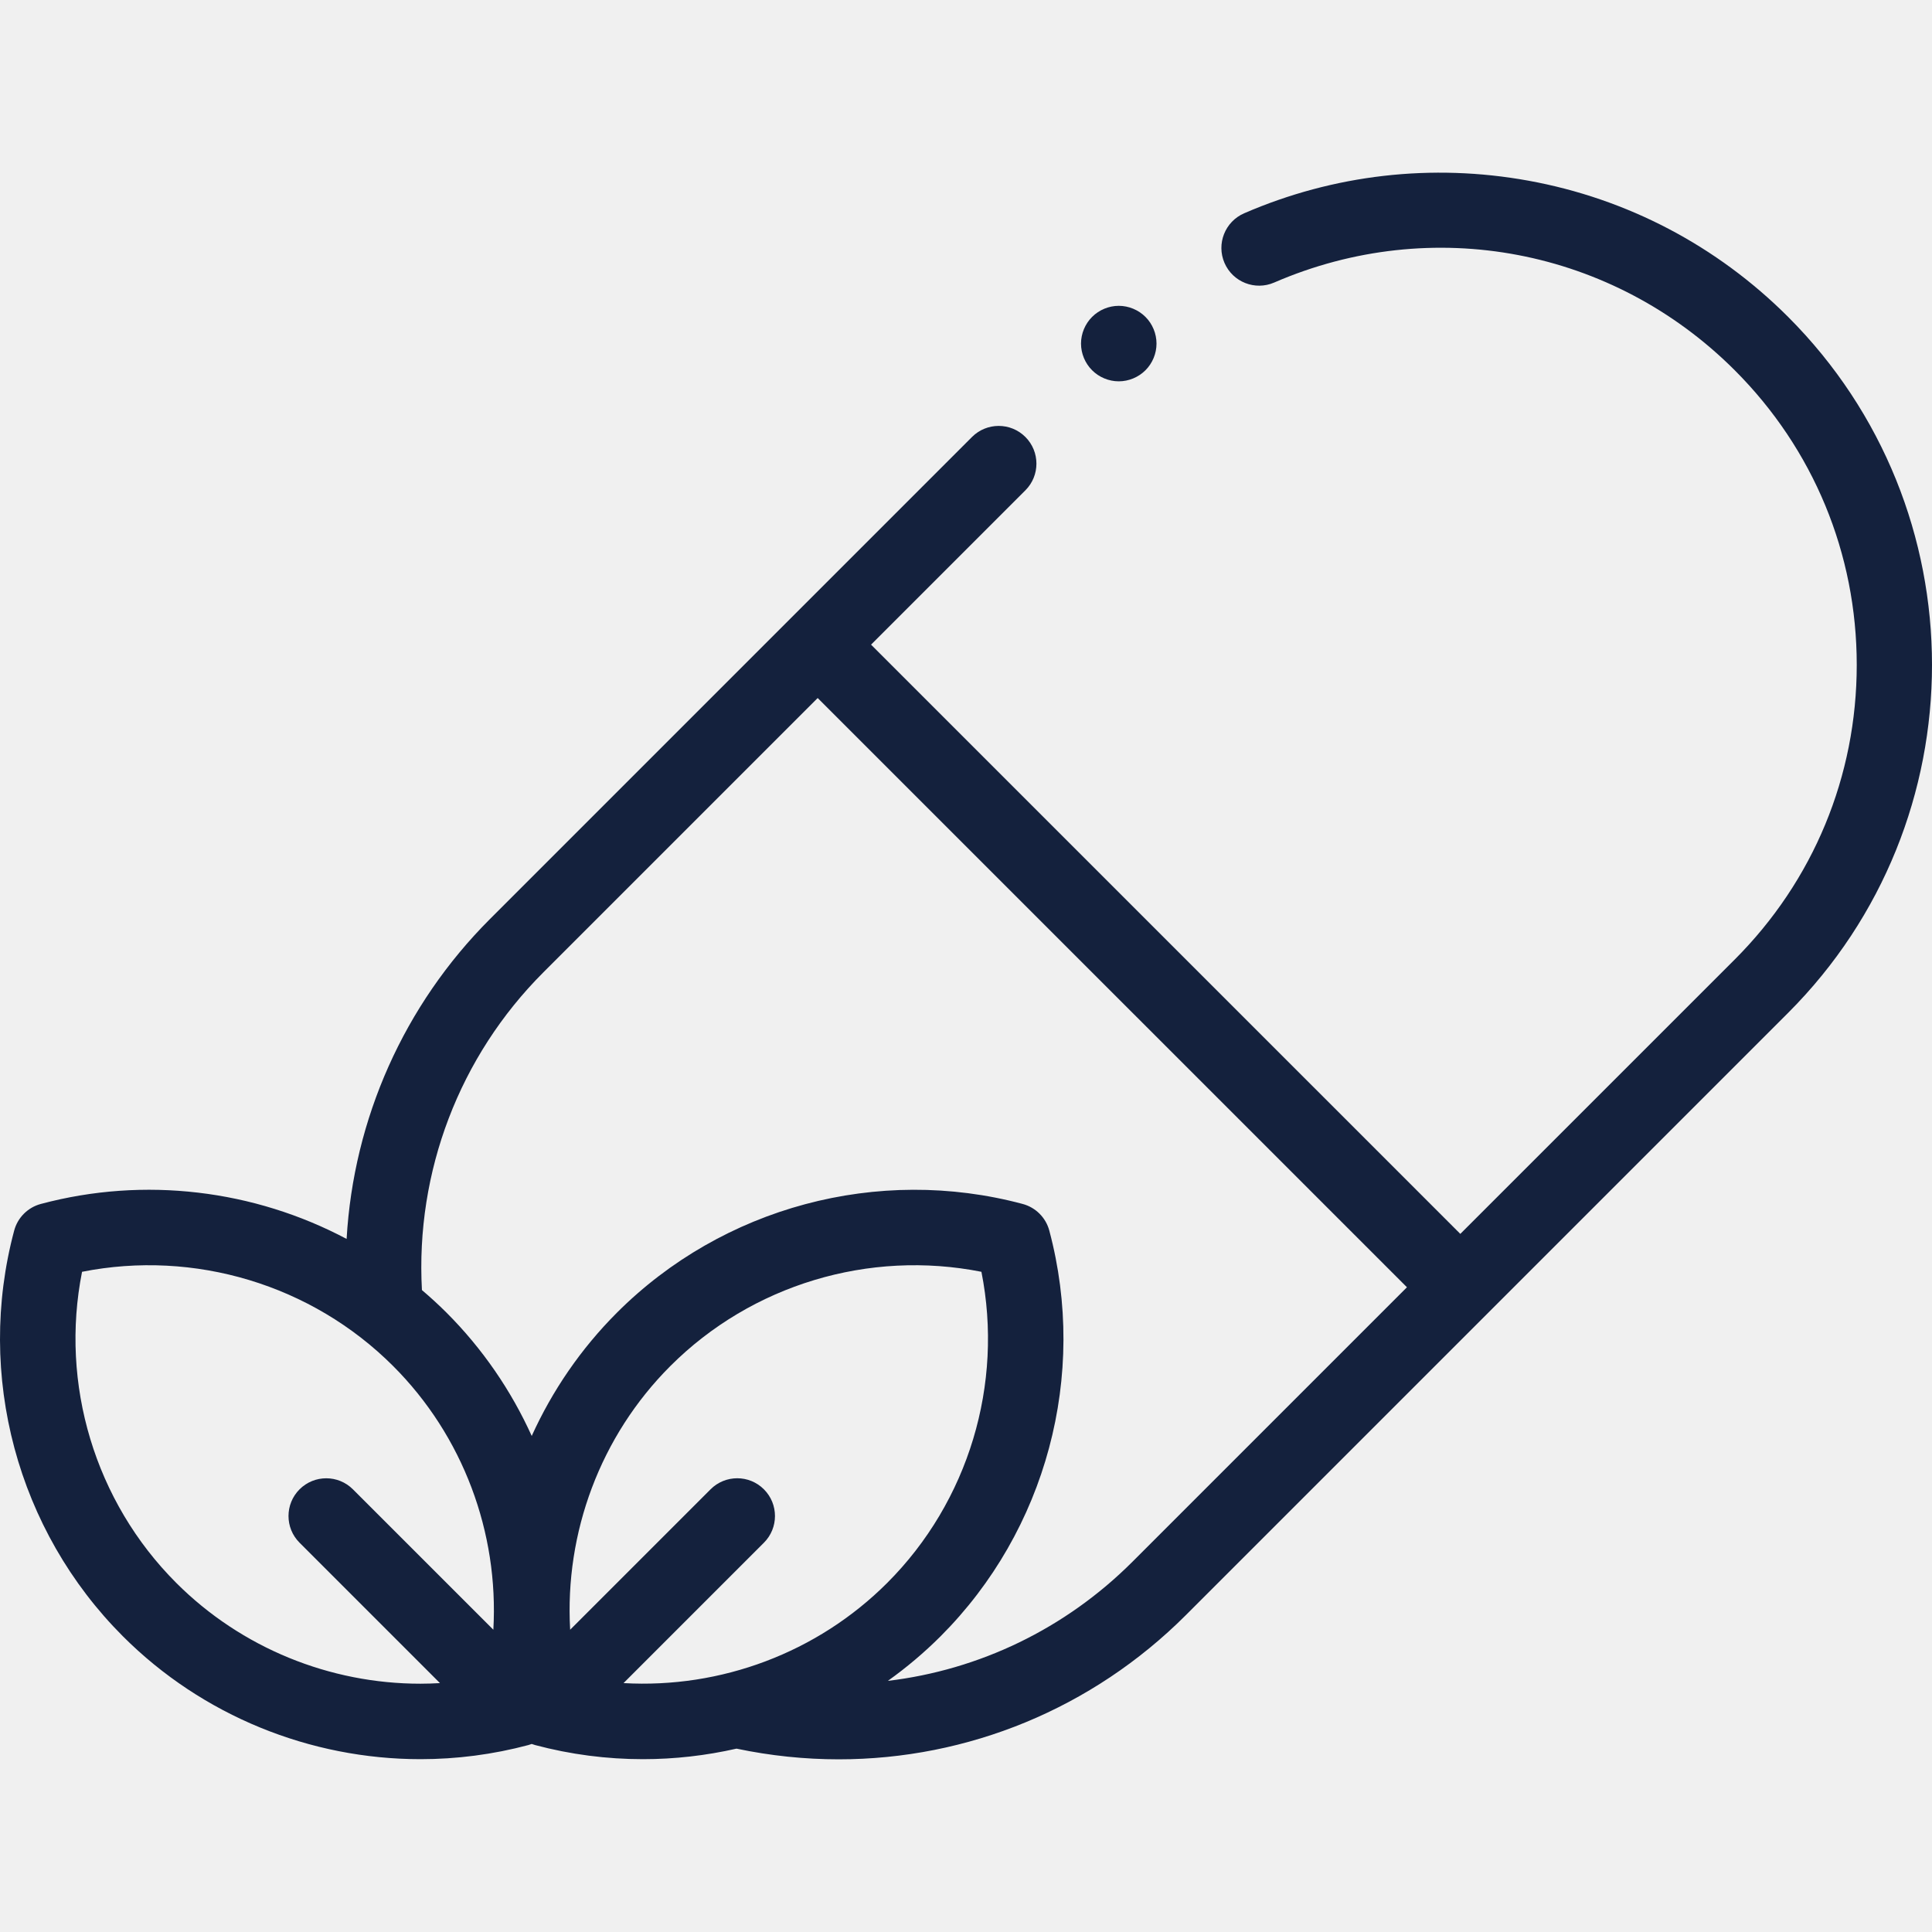
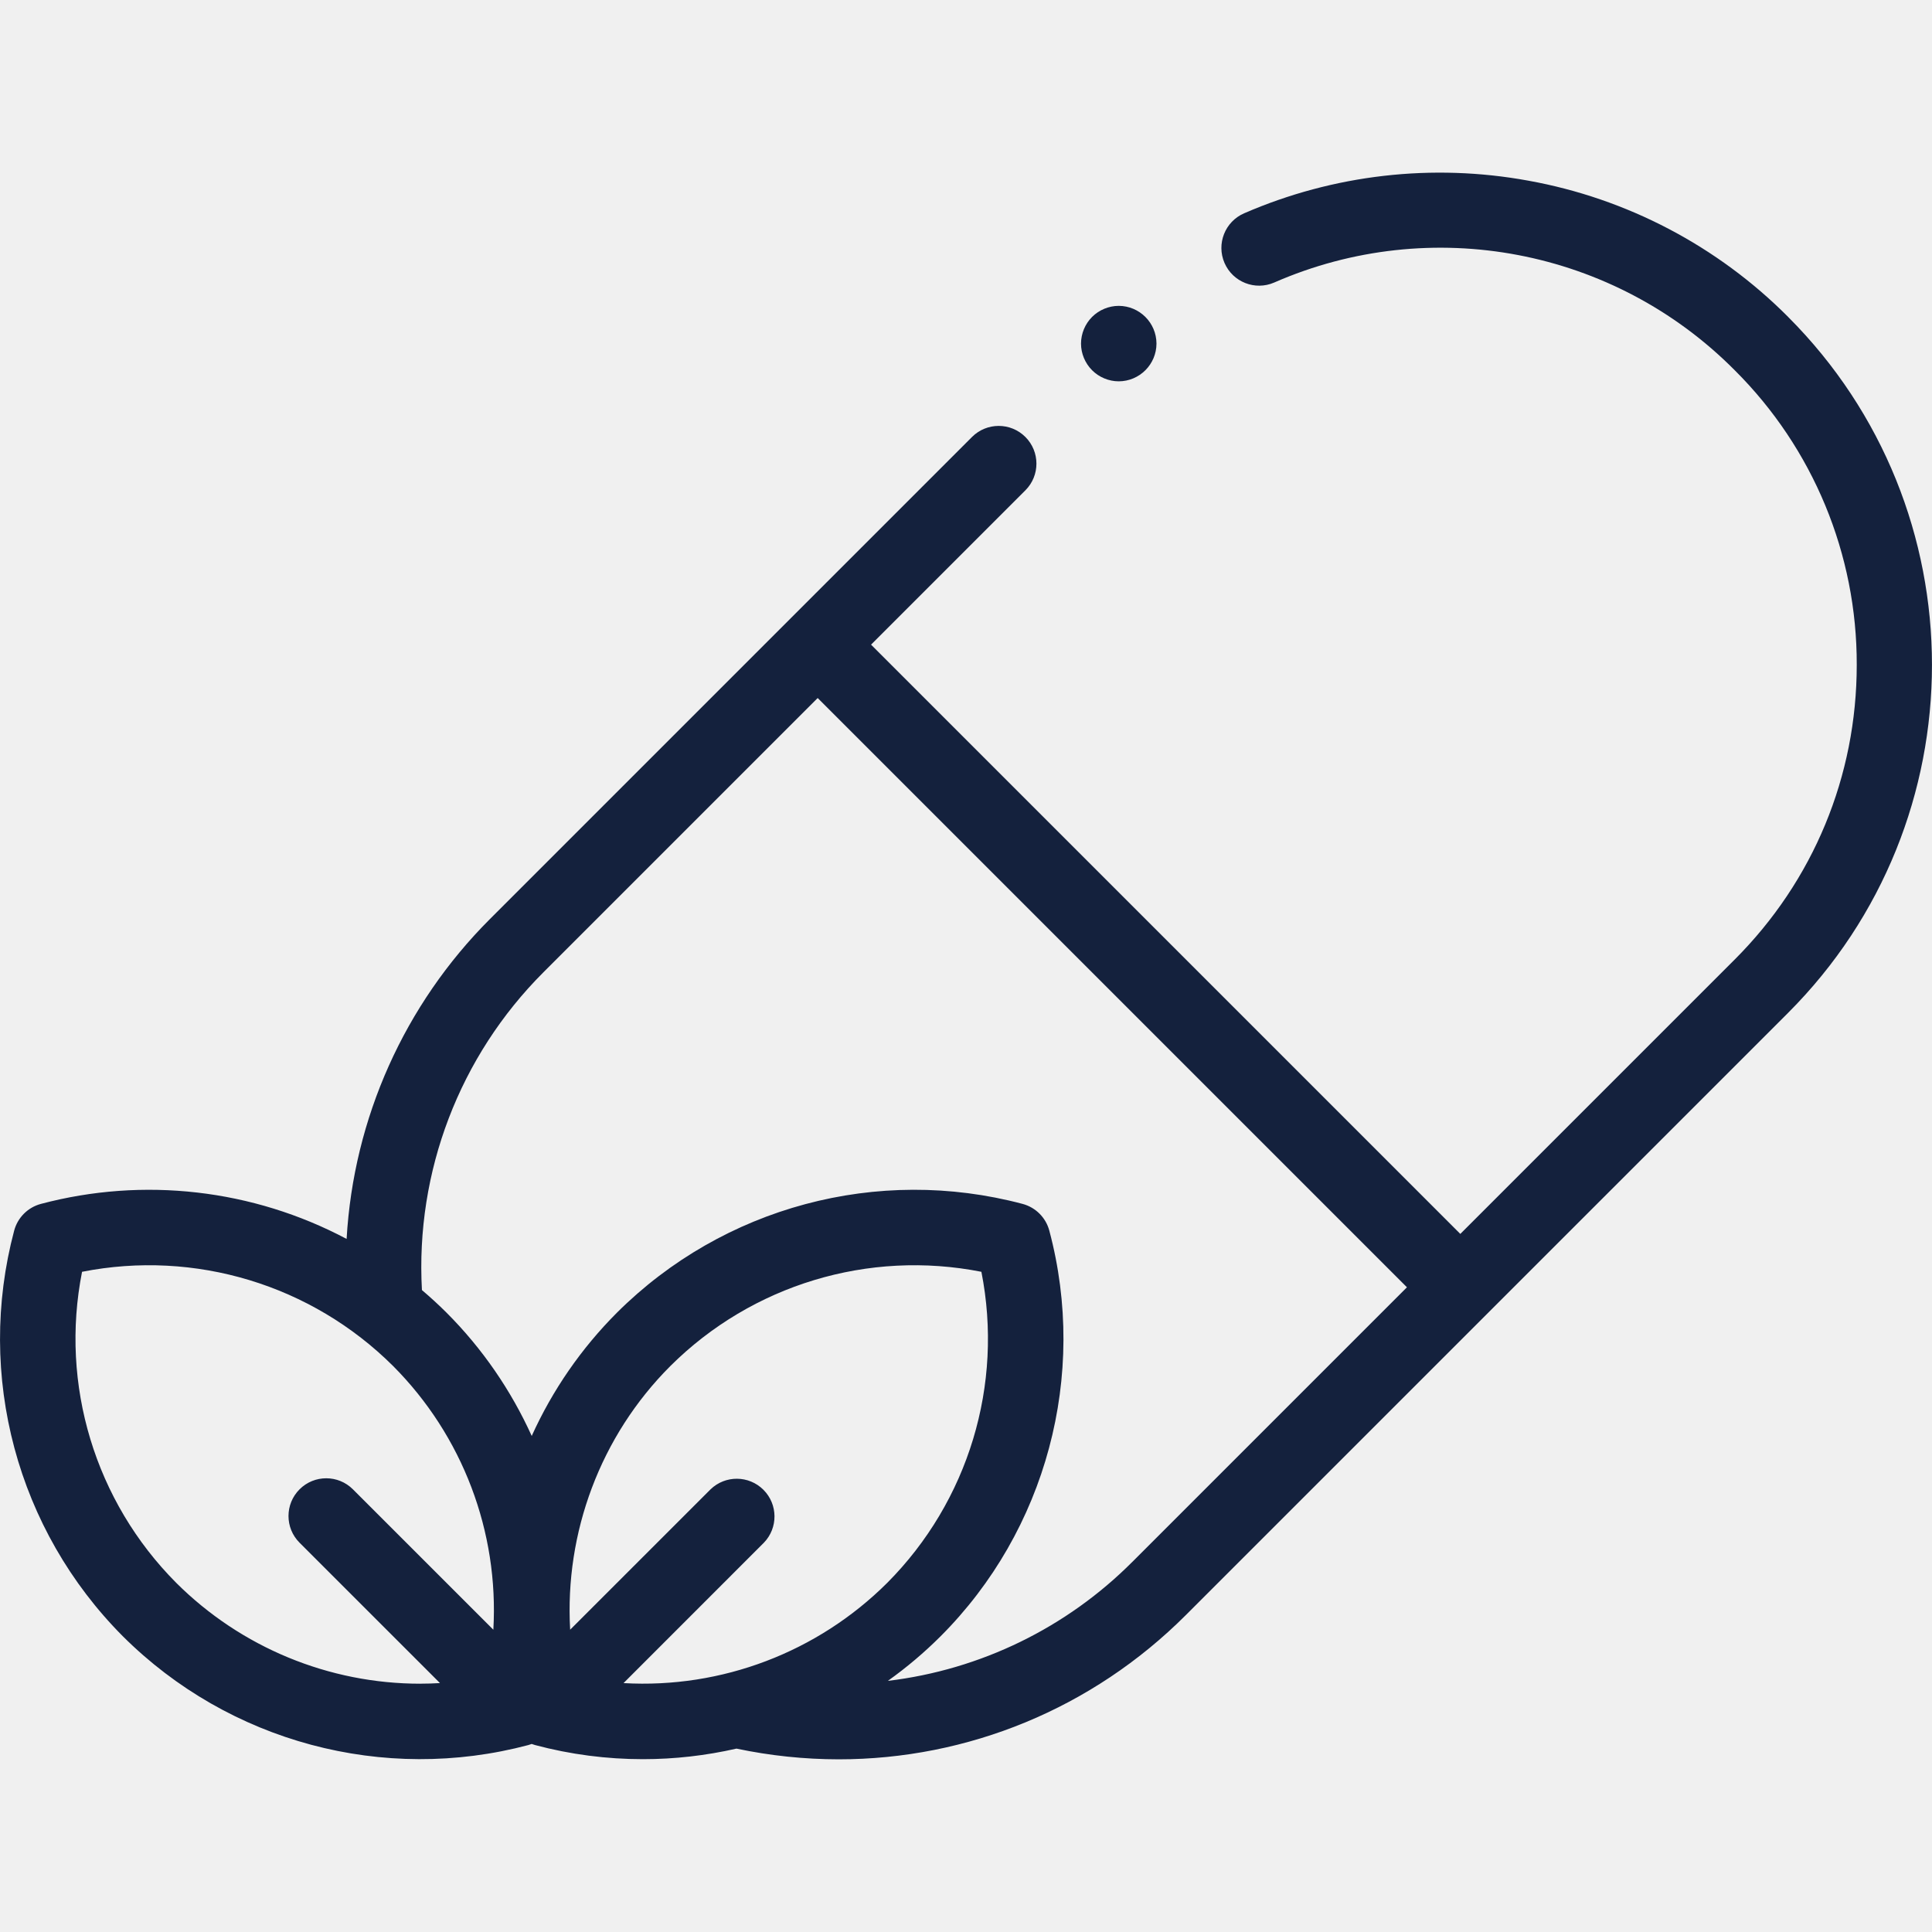
- <svg xmlns="http://www.w3.org/2000/svg" width="64" height="64" viewBox="0 0 64 64" fill="none">
-   <g clip-path="url(#clip0)">
-     <path d="M59.233 10.497C56.874 8.139 53.899 6.579 50.629 5.985C47.436 5.406 44.18 5.779 41.213 7.066C40.58 7.341 40.289 8.077 40.563 8.71C40.838 9.344 41.575 9.635 42.208 9.36C47.441 7.09 53.43 8.231 57.465 12.265C60.072 14.872 61.507 18.338 61.507 22.025C61.507 25.712 60.072 29.178 57.465 31.785L48.375 40.874L28.855 21.355L33.967 16.243C34.455 15.755 34.455 14.963 33.967 14.475C33.479 13.987 32.687 13.987 32.199 14.475L16.23 30.445C13.383 33.291 11.71 37.068 11.482 41.041C8.416 39.416 4.792 38.963 1.354 39.882C0.922 39.997 0.584 40.334 0.469 40.767C-0.81 45.555 0.571 50.703 4.071 54.204C6.708 56.841 10.281 58.275 13.93 58.275C15.124 58.275 16.327 58.121 17.508 57.806C17.512 57.805 17.515 57.803 17.518 57.802C17.551 57.793 17.583 57.782 17.614 57.771C17.646 57.782 17.678 57.793 17.71 57.802C17.714 57.803 17.717 57.805 17.721 57.806C18.902 58.121 20.104 58.275 21.299 58.275C22.345 58.275 23.385 58.156 24.398 57.926C25.526 58.163 26.66 58.28 27.784 58.28C32.057 58.28 36.184 56.602 39.285 53.501L59.233 33.553C65.589 27.196 65.589 16.854 59.233 10.497ZM13.927 55.775C10.933 55.775 8.002 54.599 5.839 52.436C3.142 49.739 1.98 45.848 2.718 42.13C6.436 41.392 10.326 42.555 13.023 45.252C15.342 47.57 16.525 50.772 16.343 53.987L11.691 49.336C11.203 48.848 10.412 48.848 9.923 49.336C9.435 49.824 9.435 50.616 9.923 51.104L14.574 55.755C14.358 55.767 14.142 55.775 13.927 55.775ZM20.655 55.755L25.306 51.104C25.794 50.616 25.794 49.824 25.306 49.336C24.818 48.847 24.026 48.847 23.538 49.336L18.887 53.987C18.704 50.772 19.887 47.57 22.206 45.252C24.903 42.555 28.793 41.392 32.511 42.13C33.249 45.848 32.087 49.739 29.39 52.436C27.071 54.755 23.87 55.938 20.655 55.755ZM37.517 51.732C35.289 53.96 32.435 55.32 29.411 55.681C30.028 55.241 30.613 54.748 31.158 54.204C34.658 50.703 36.038 45.555 34.76 40.767C34.645 40.334 34.307 39.997 33.875 39.882C29.087 38.603 23.938 39.983 20.438 43.483C19.242 44.679 18.294 46.068 17.614 47.568C16.935 46.068 15.987 44.679 14.791 43.483C14.529 43.221 14.257 42.973 13.977 42.735C13.762 38.815 15.219 34.991 17.997 32.213L27.087 23.123L46.607 42.642L37.517 51.732Z" fill="#14213D" />
-     <path d="M37.061 12.632C37.39 12.632 37.712 12.498 37.945 12.265C38.178 12.033 38.311 11.71 38.311 11.382C38.311 11.053 38.178 10.73 37.945 10.498C37.712 10.265 37.39 10.131 37.061 10.131C36.732 10.131 36.409 10.265 36.177 10.498C35.944 10.73 35.81 11.053 35.81 11.382C35.81 11.71 35.944 12.033 36.177 12.265C36.409 12.498 36.732 12.632 37.061 12.632Z" fill="#14213D" />
+ <svg xmlns="http://www.w3.org/2000/svg" width="64" height="64" fill="none">
+   <g clip-path="url(#a)" fill="#14213D">
+     <path d="M59.233 10.497a16.21 16.21 0 0 0-8.604-4.512 16.28 16.28 0 0 0-9.416 1.081 1.25 1.25 0 1 0 .995 2.294 13.733 13.733 0 0 1 15.257 2.905 13.712 13.712 0 0 1 4.042 9.76c0 3.687-1.435 7.153-4.042 9.76l-9.09 9.09-19.52-19.52 5.112-5.112a1.25 1.25 0 0 0-1.768-1.768l-15.97 15.97a16.3 16.3 0 0 0-4.747 10.596 13.97 13.97 0 0 0-10.128-1.16 1.25 1.25 0 0 0-.885.886A13.962 13.962 0 0 0 4.07 54.204a13.96 13.96 0 0 0 13.437 3.602l.01-.004c.033-.009.065-.02.096-.031.032.011.064.022.096.031l.011.004c1.18.315 2.383.469 3.578.469 1.046 0 2.086-.119 3.099-.35a16.47 16.47 0 0 0 3.386.355c4.273 0 8.4-1.678 11.501-4.78l19.948-19.947c6.356-6.357 6.356-16.7 0-23.056ZM13.927 55.775a11.452 11.452 0 0 1-8.088-3.34A11.457 11.457 0 0 1 2.718 42.13a11.458 11.458 0 0 1 10.305 3.122 11.455 11.455 0 0 1 3.32 8.735l-4.652-4.651a1.25 1.25 0 0 0-1.768 1.768l4.651 4.65c-.216.013-.432.02-.647.02Zm6.728-.02 4.65-4.651a1.25 1.25 0 0 0-1.767-1.768l-4.651 4.65c-.183-3.214 1-6.416 3.319-8.734A11.457 11.457 0 0 1 32.51 42.13a11.458 11.458 0 0 1-3.121 10.306 11.453 11.453 0 0 1-8.735 3.319Zm16.862-4.023a13.747 13.747 0 0 1-8.106 3.949 13.79 13.79 0 0 0 1.747-1.477c3.5-3.5 4.88-8.65 3.602-13.437a1.25 1.25 0 0 0-.885-.886 13.962 13.962 0 0 0-13.437 3.602 13.858 13.858 0 0 0-2.824 4.085c-.68-1.5-1.627-2.889-2.823-4.085-.262-.262-.534-.51-.814-.748a13.802 13.802 0 0 1 4.02-10.522l9.09-9.09 19.52 19.52-9.09 9.09Z" />
+     <path d="M37.06 12.632a1.255 1.255 0 0 0 1.25-1.25 1.255 1.255 0 0 0-1.25-1.25 1.26 1.26 0 0 0-.883.366 1.26 1.26 0 0 0-.367.884c0 .328.134.65.367.883.232.233.555.367.884.367Z" />
  </g>
  <defs>
-     <clipPath id="clip0">
-       <rect width="64" height="64" fill="white" />
+     <clipPath id="a">
+       <path fill="#fff" d="M0 0h64v64H0z" />
    </clipPath>
  </defs>
</svg>
